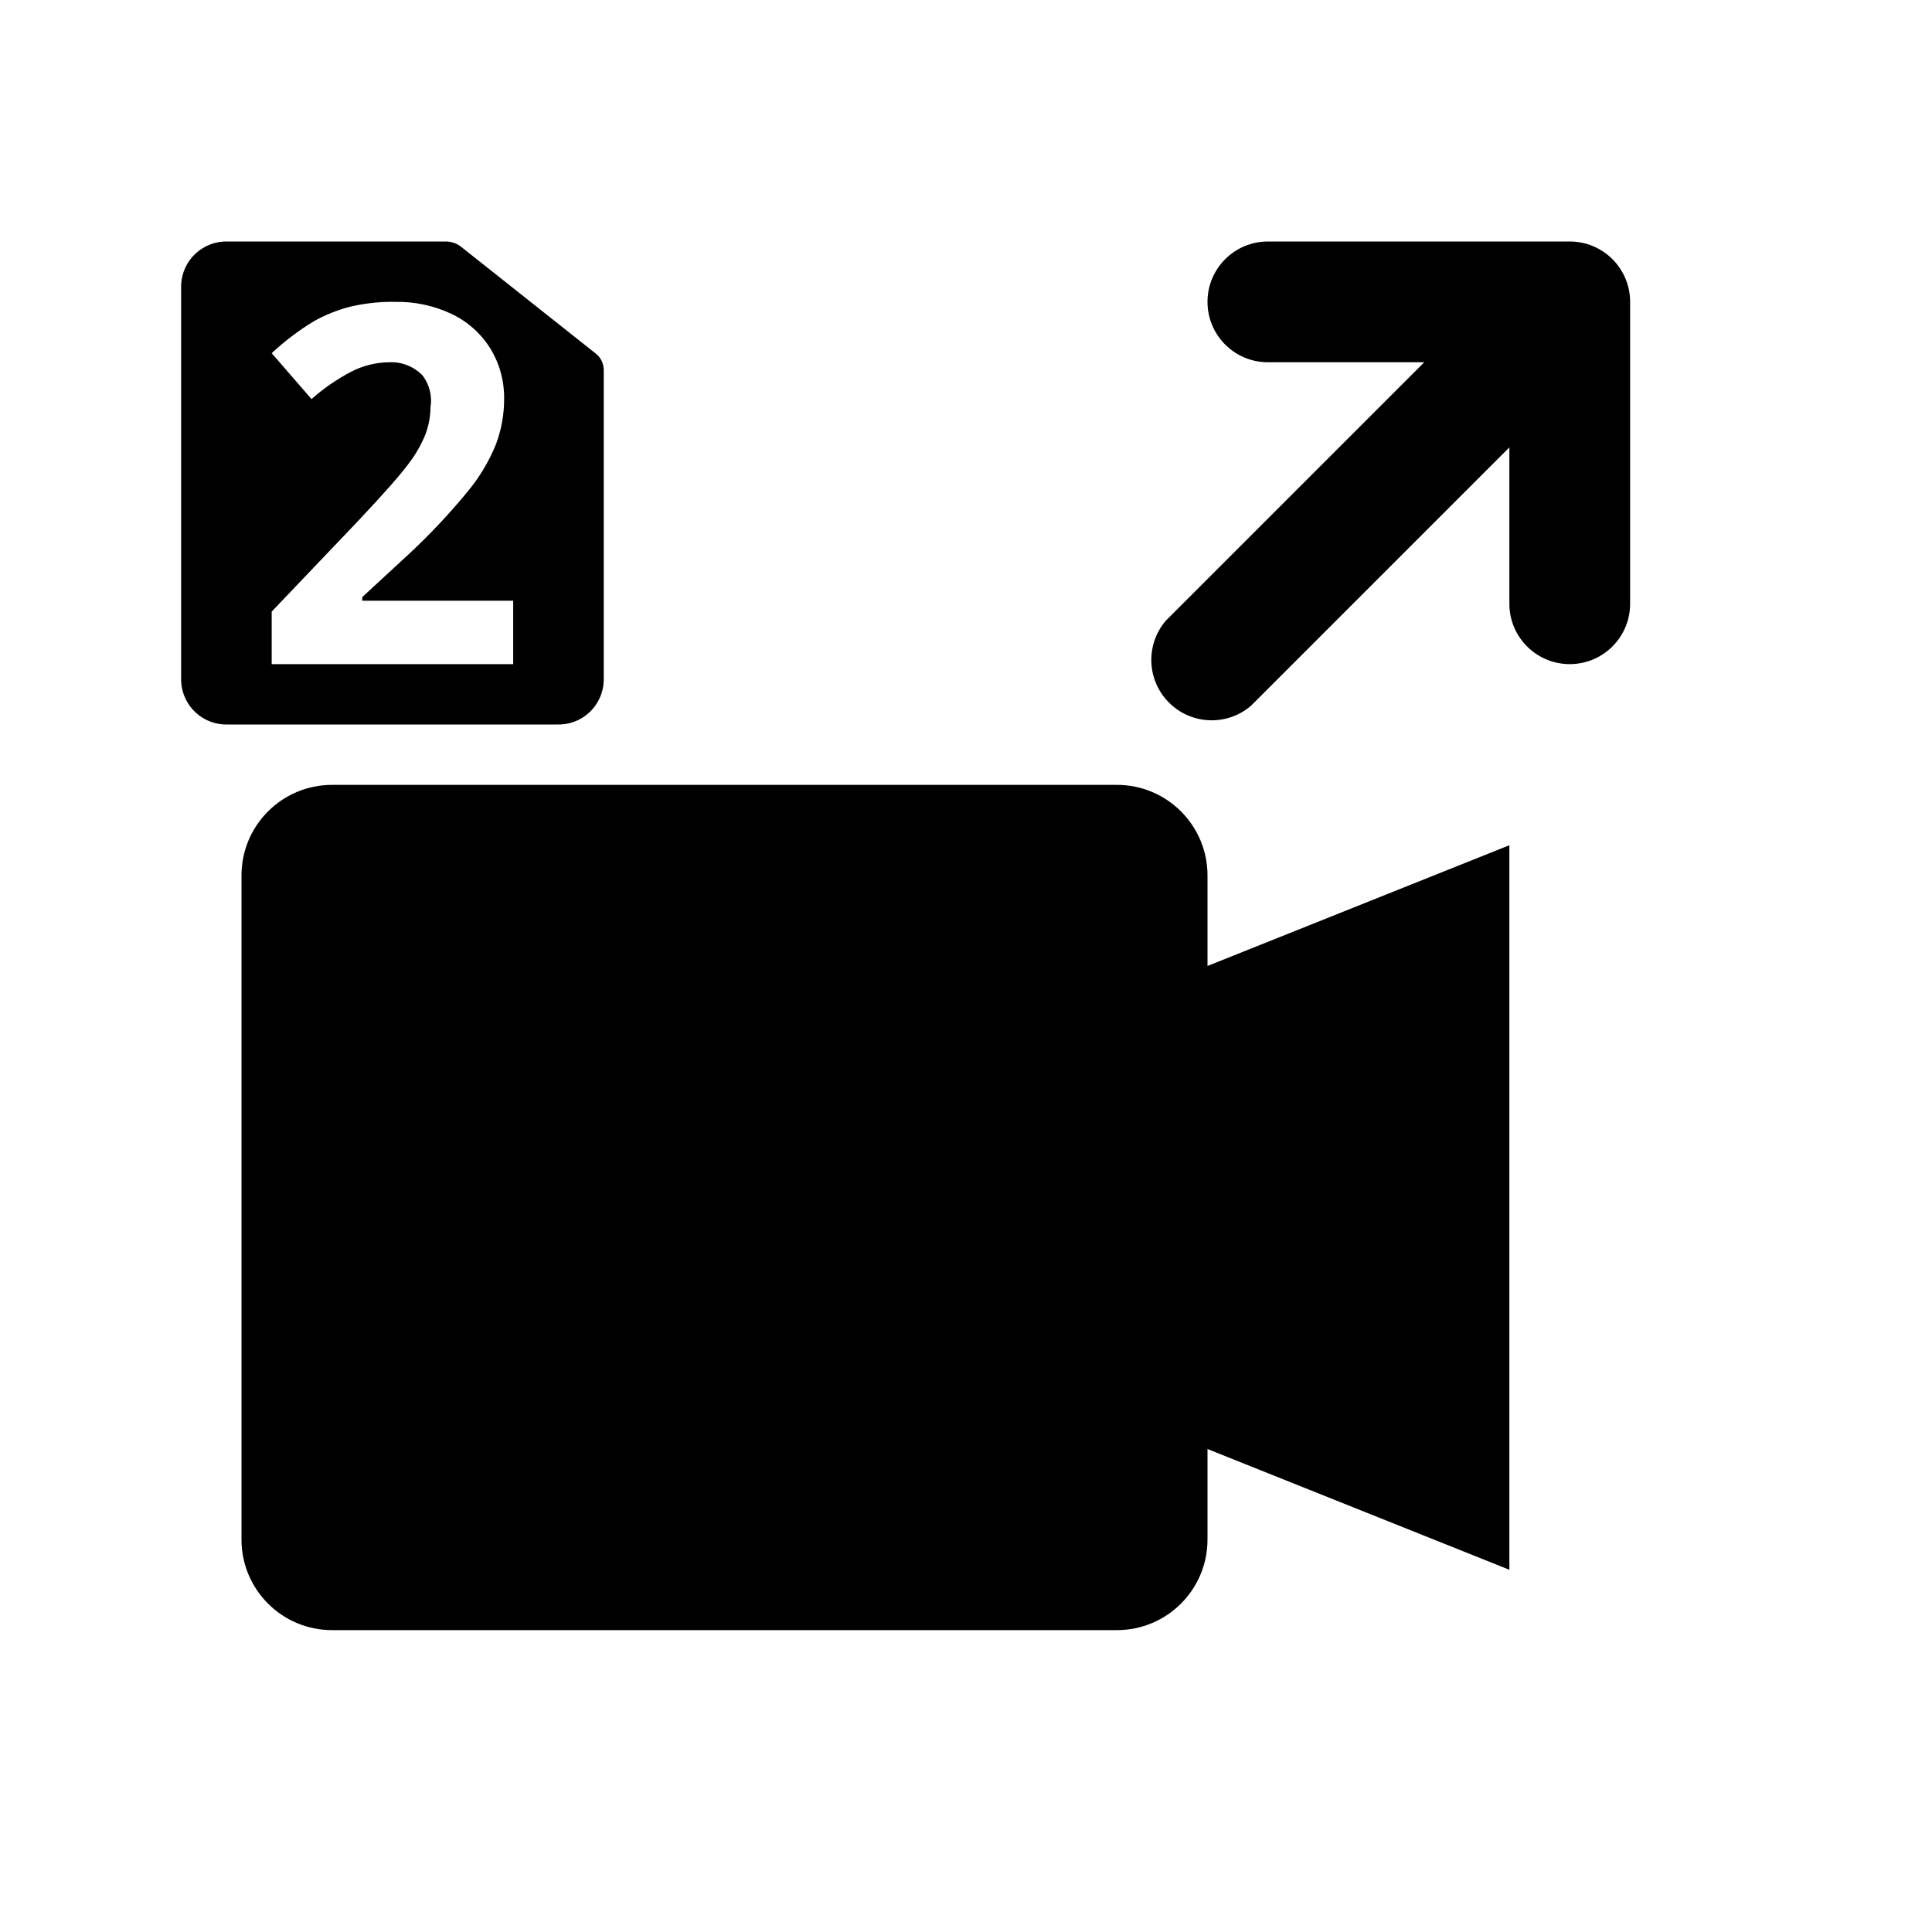
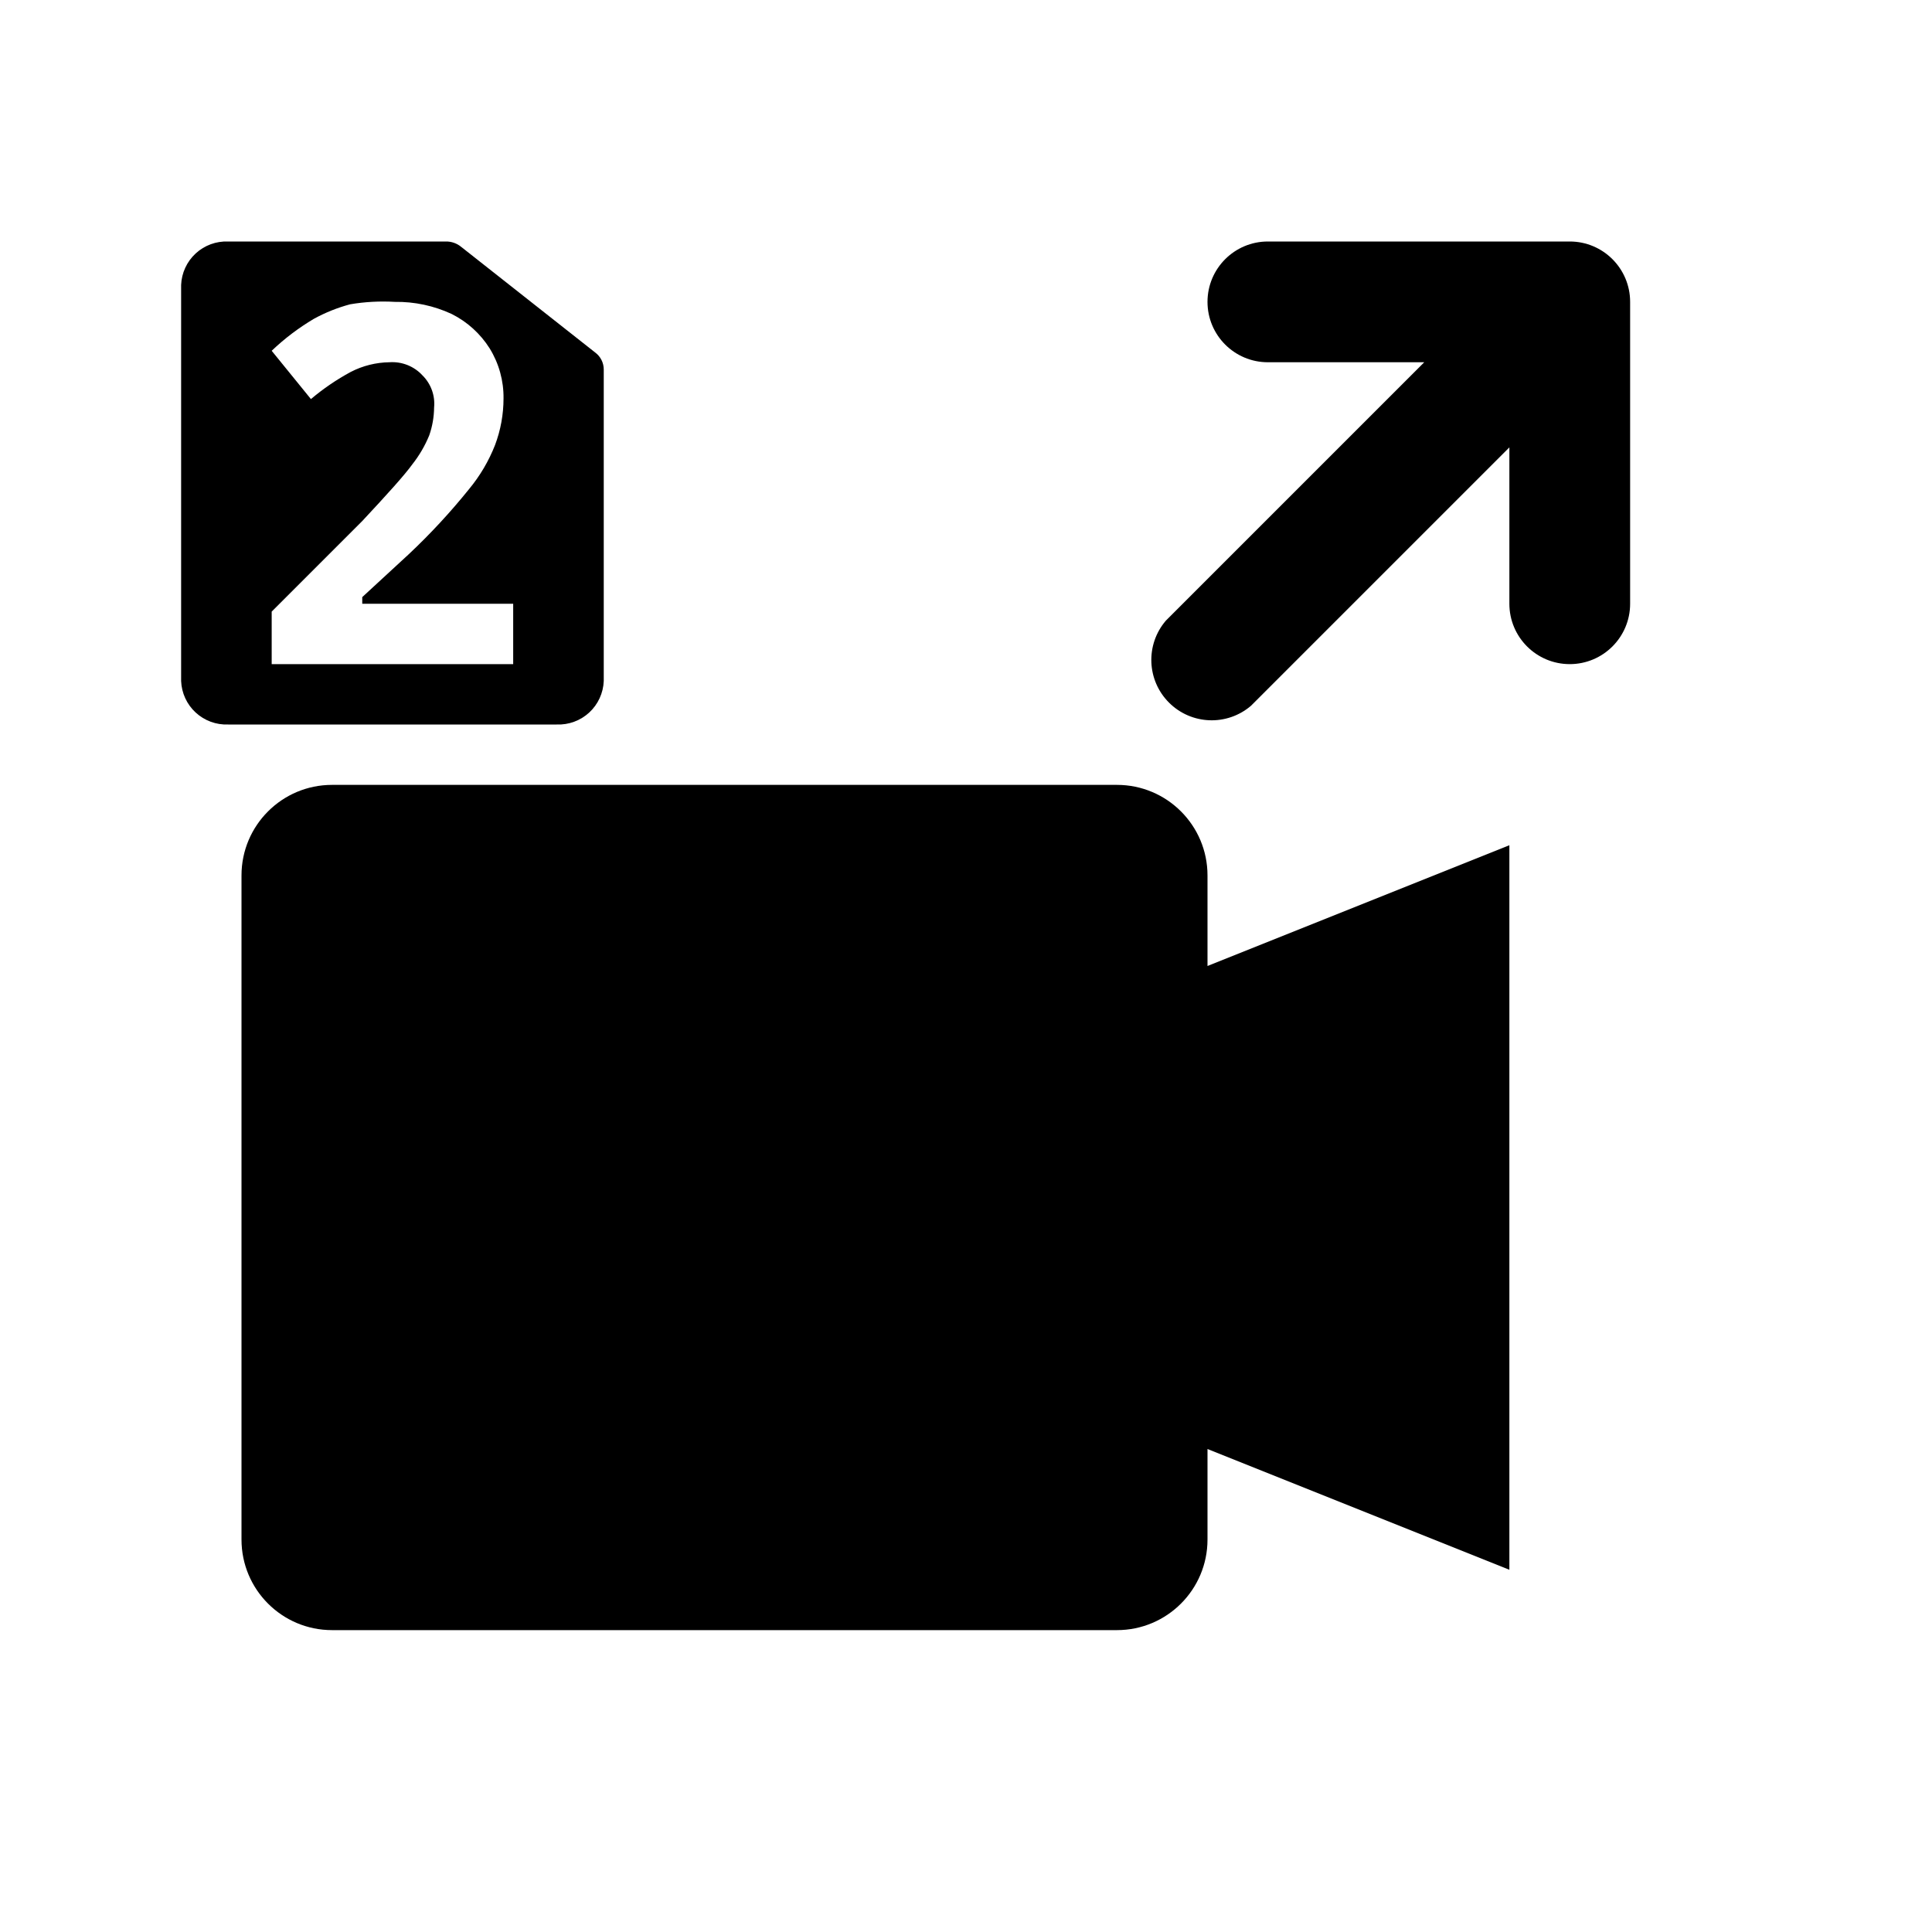
<svg xmlns="http://www.w3.org/2000/svg" id="icon" viewBox="0 0 32 32">
  <path d="M20,14.5A1.5,1.5,0,0,0,18.5,13H5.5A1.5,1.5,0,0,0,4,14.5v11A1.5,1.5,0,0,0,5.5,27h13A1.5,1.5,0,0,0,20,25.5V24l5,2V14l-5,2Z" />
  <path d="M26,4H21a1,1,0,0,0,0,2h2.59l-4.28,4.28a1,1,0,0,0,1.41,1.41L25,7.41V10a1,1,0,0,0,2,0V5A1,1,0,0,0,26,4Z" />
-   <path d="M7.64,4.09A.41.41,0,0,0,7.38,4H3.78A.75.75,0,0,0,3,4.72v6.56a.75.75,0,0,0,.78.72H9.22a.75.75,0,0,0,.78-.72V6.12a.35.35,0,0,0-.14-.27ZM8.5,11h-4v-.87l1.43-1.5q.64-.68.83-.94a2.08,2.08,0,0,0,.28-.48,1.27,1.27,0,0,0,.09-.46A.69.69,0,0,0,7,6.22.72.72,0,0,0,6.45,6a1.41,1.41,0,0,0-.64.16,3.31,3.31,0,0,0-.65.45L4.5,5.85a4.28,4.28,0,0,1,.7-.53,2.5,2.5,0,0,1,.6-.24A3,3,0,0,1,6.54,5a2.1,2.1,0,0,1,.94.2,1.52,1.52,0,0,1,.64.57,1.55,1.55,0,0,1,.23.83,2.11,2.11,0,0,1-.14.77,3,3,0,0,1-.43.73,10.69,10.69,0,0,1-1,1.07L6,9.89v.06H8.5Z" />
+   <path d="M7.64,4.09A.39.39,0,0,0,7.38,4H3.78A.75.75,0,0,0,3,4.72v6.56a.75.75,0,0,0,.78.72H9.22a.75.75,0,0,0,.78-.72V6.12a.35.35,0,0,0-.14-.28ZM8.5,11h-4v-.87L6,8.63c.42-.45.7-.76.83-.94a2,2,0,0,0,.28-.48,1.44,1.44,0,0,0,.08-.46A.66.66,0,0,0,7,6.22.68.68,0,0,0,6.45,6a1.44,1.44,0,0,0-.64.16,3.88,3.88,0,0,0-.66.45l-.65-.8a3.87,3.87,0,0,1,.7-.53,2.69,2.69,0,0,1,.6-.24A3.29,3.29,0,0,1,6.54,5a2.16,2.16,0,0,1,.94.2,1.58,1.58,0,0,1,.63.57,1.54,1.54,0,0,1,.23.83,2.19,2.19,0,0,1-.14.77,2.68,2.68,0,0,1-.43.73,10.61,10.61,0,0,1-1,1.08L6,9.89V10H8.5Z" />
</svg>
